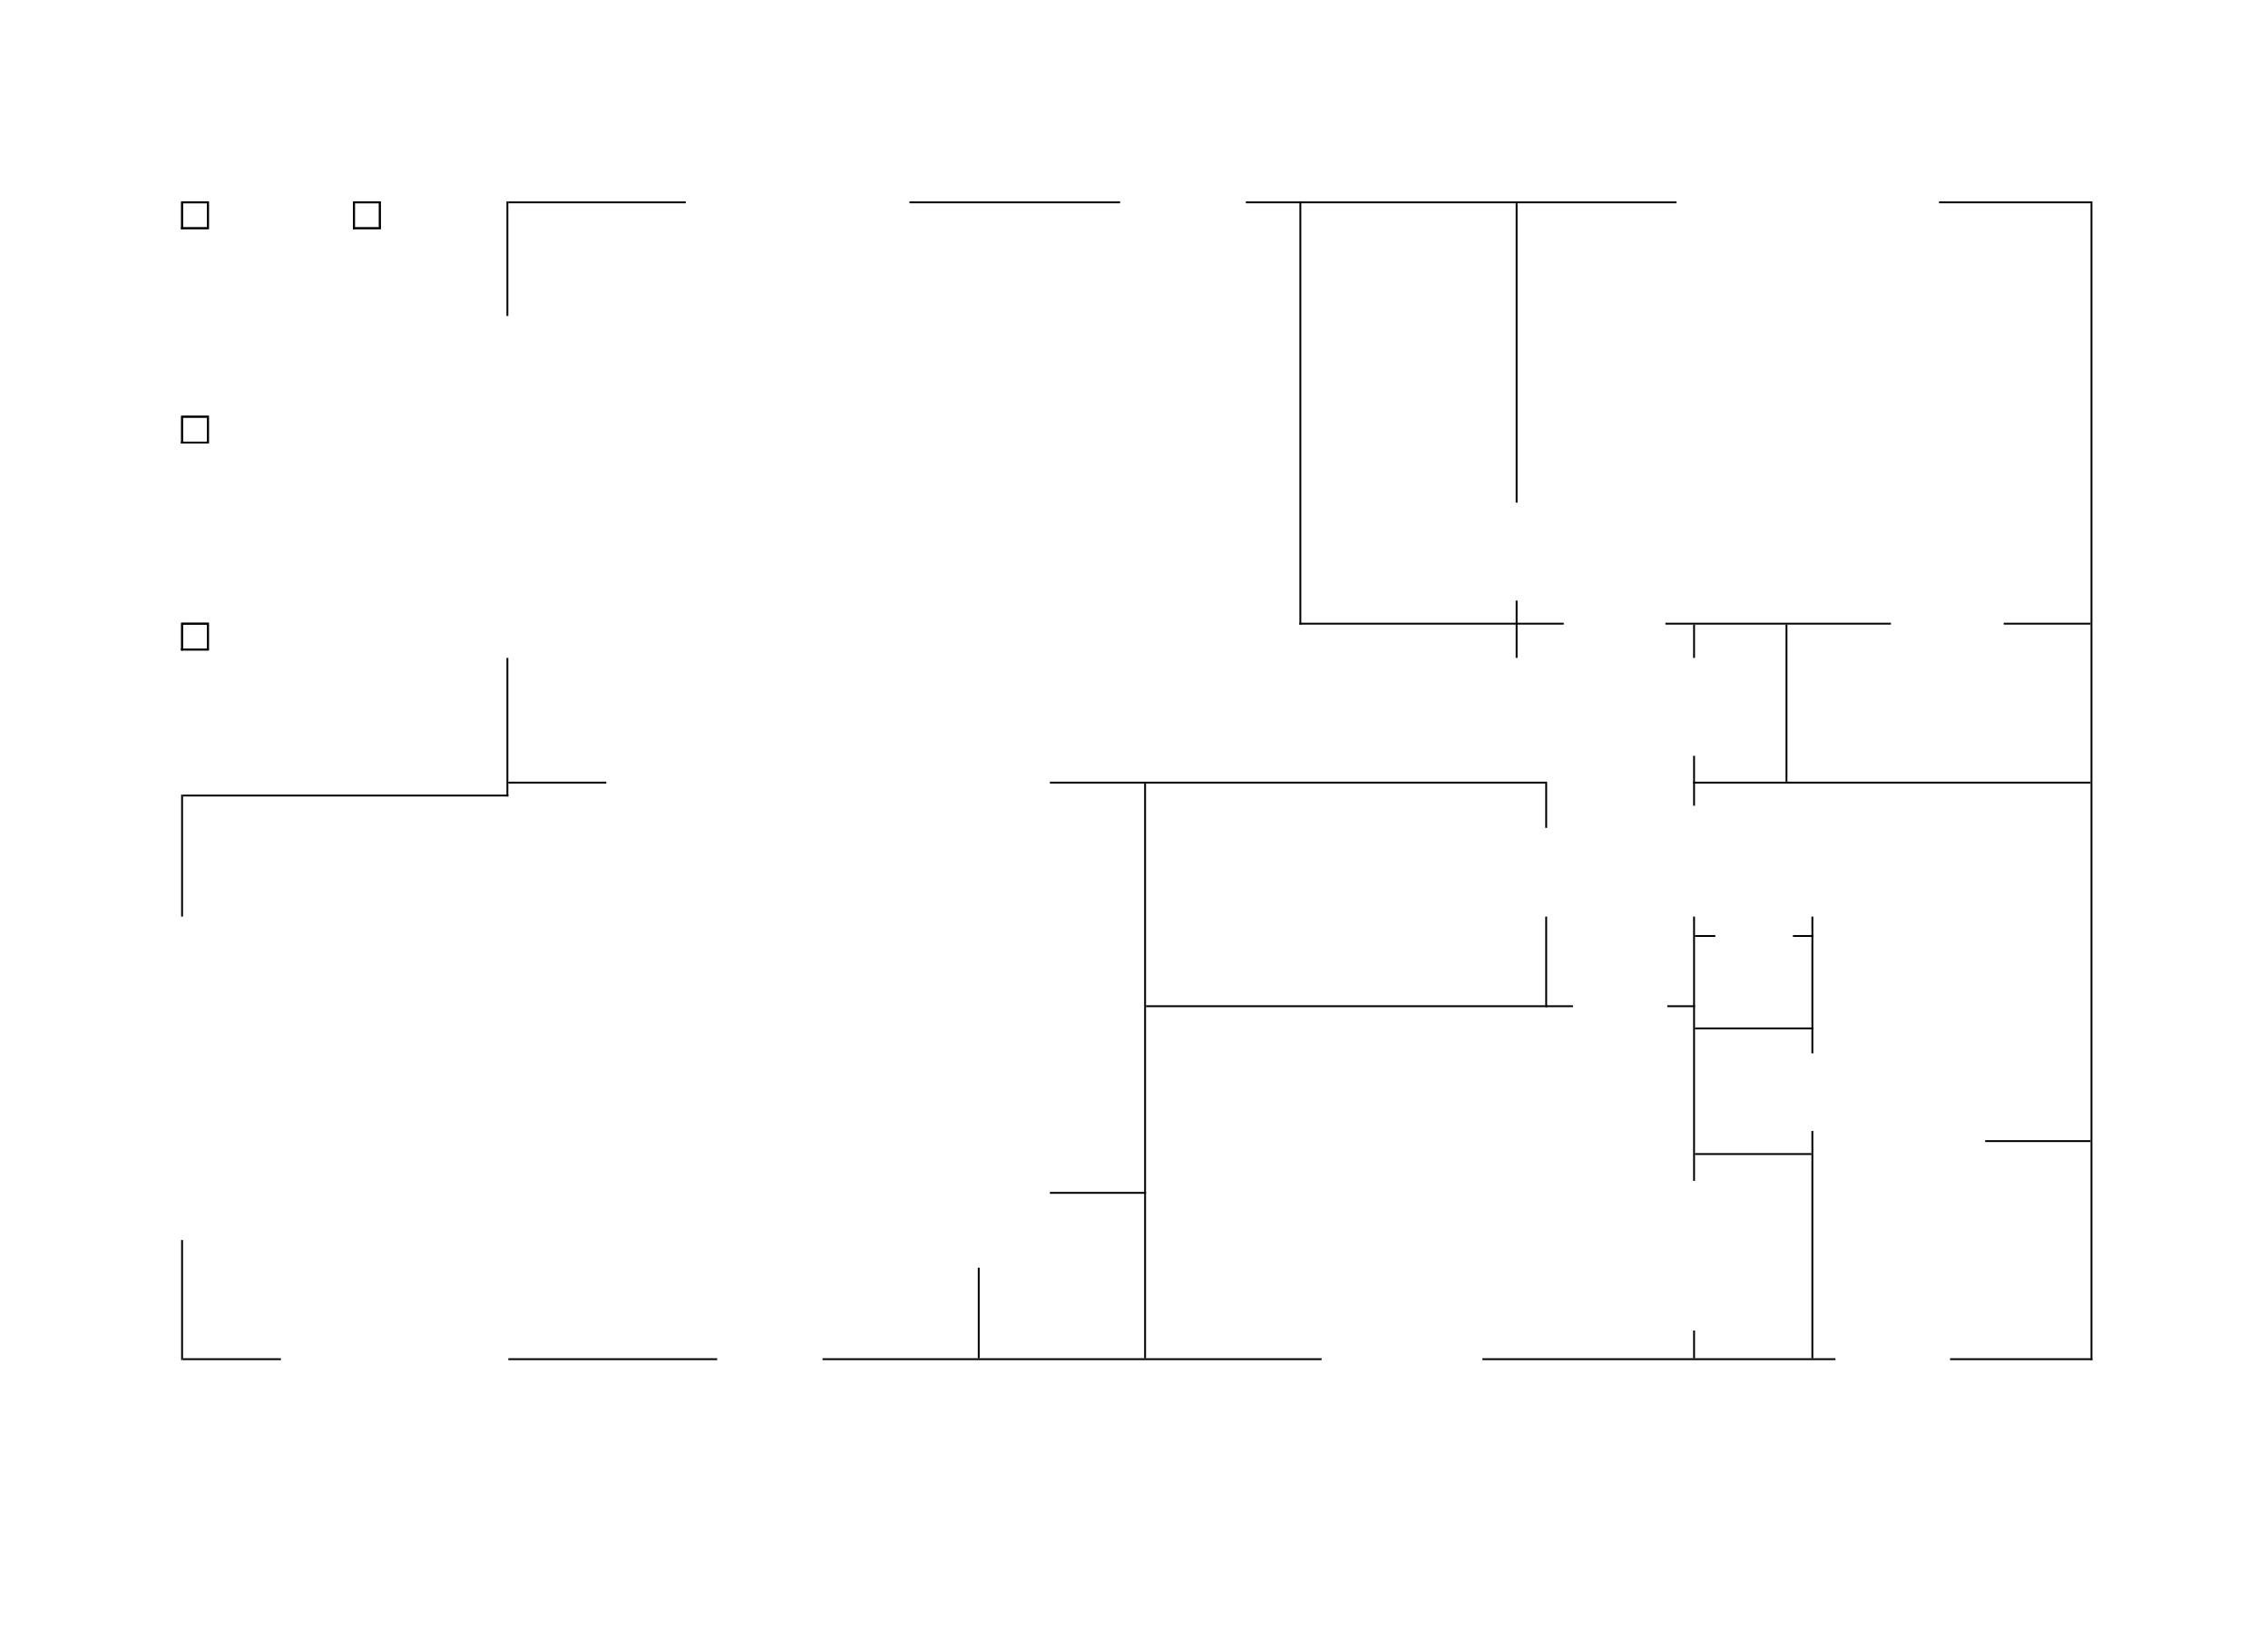
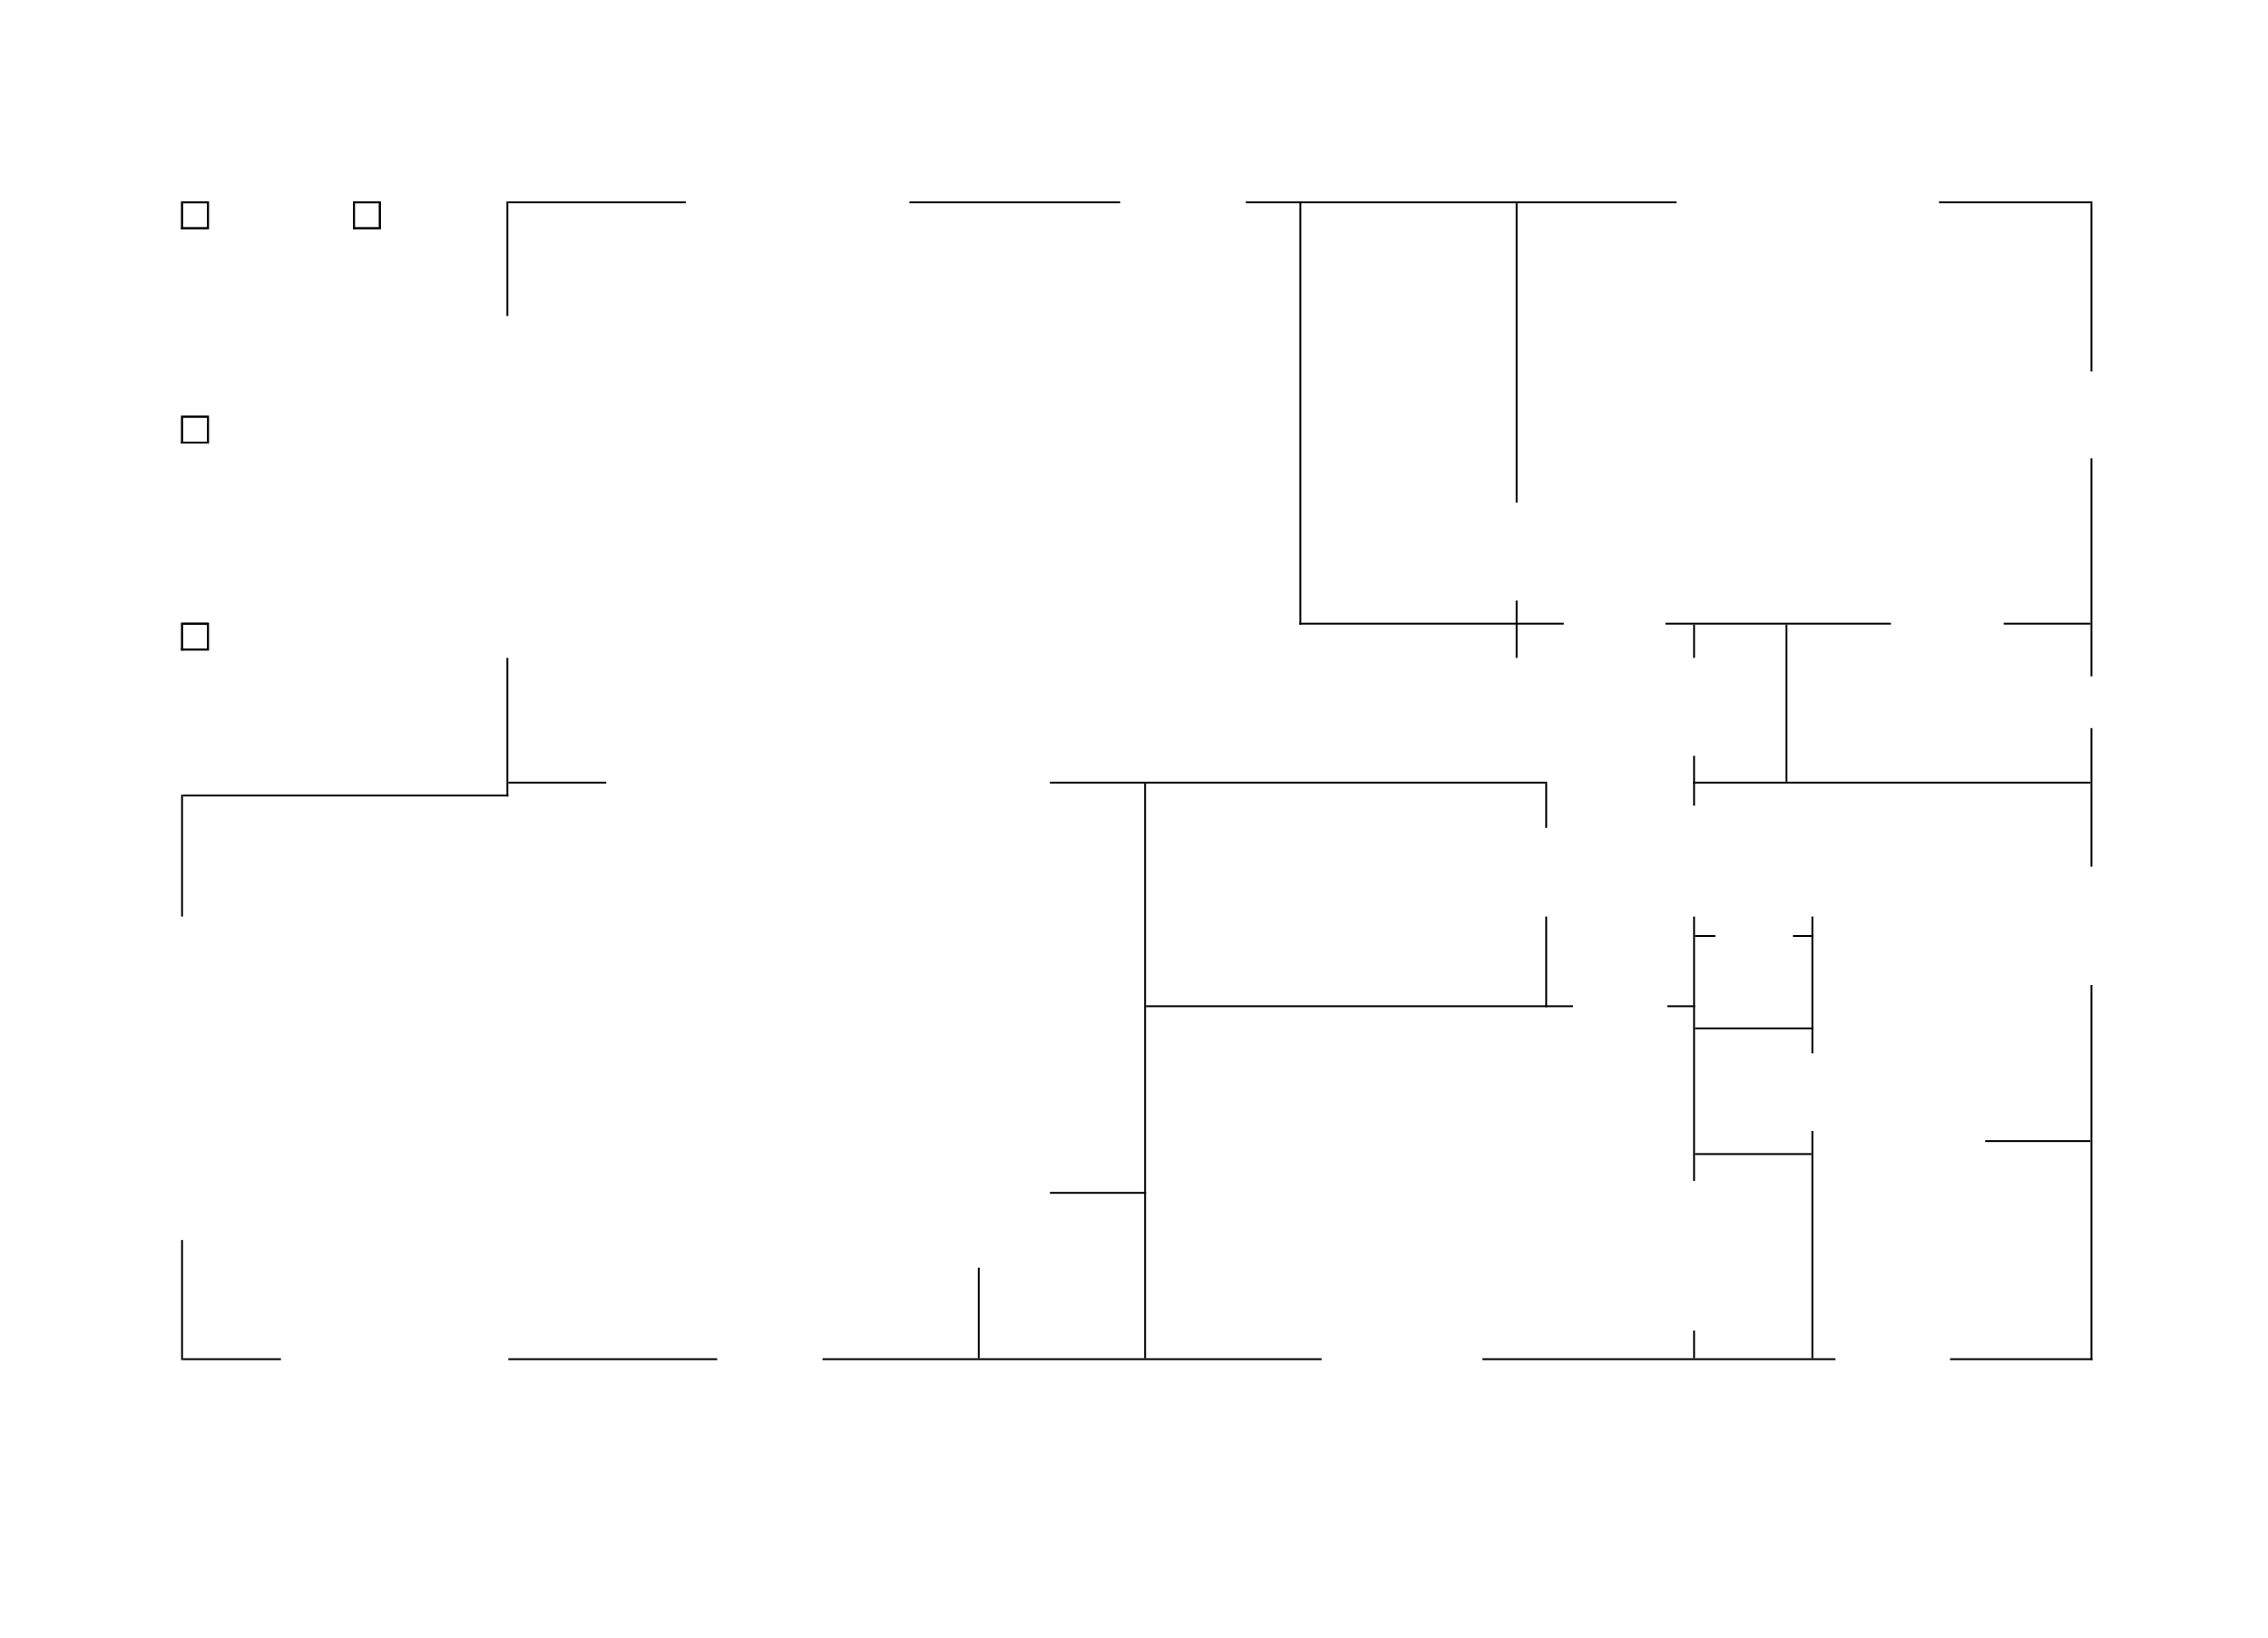
<svg xmlns="http://www.w3.org/2000/svg" version="1.1" id="Livello_1" x="0px" y="0px" viewBox="0 0 441.72 318.96" style="enable-background:new 0 0 441.72 318.96;" xml:space="preserve">
  <path style="fill-rule:evenodd;clip-rule:evenodd;" d="M386.64,222.48v-0.36h20.52v0.36H386.64z" />
  <path style="fill-rule:evenodd;clip-rule:evenodd;" d="M330.12,200.52v-0.36h23.04v0.36H330.12z" />
  <path style="fill-rule:evenodd;clip-rule:evenodd;" d="M330.12,225v-0.36h22.68V225H330.12z" />
  <path style="fill-rule:evenodd;clip-rule:evenodd;" d="M204.48,232.56v-0.36h18.72v0.36H204.48z" />
  <path style="fill-rule:evenodd;clip-rule:evenodd;" d="M190.44,246.96h0.36v17.64h-0.36V246.96z" />
  <path style="fill-rule:evenodd;clip-rule:evenodd;" d="M324.72,196.2v-0.36h5.4v0.36H324.72z" />
  <path style="fill-rule:evenodd;clip-rule:evenodd;" d="M223.2,196.2v-0.36h83.16v0.36H223.2z" />
  <path style="fill-rule:evenodd;clip-rule:evenodd;" d="M329.76,152.64v-0.36h77.4v0.36H329.76z" />
  <path style="fill-rule:evenodd;clip-rule:evenodd;" d="M118.08,152.28v0.36H99v-0.36H118.08z" />
  <path style="fill-rule:evenodd;clip-rule:evenodd;" d="M204.48,152.64v-0.36h96.84v0.36H204.48z" />
  <path style="fill-rule:evenodd;clip-rule:evenodd;" d="M390.24,121.68v-0.36h16.92v0.36H390.24z" />
  <path style="fill-rule:evenodd;clip-rule:evenodd;" d="M324.36,121.68v-0.36h43.92v0.36H324.36z" />
  <path style="fill-rule:evenodd;clip-rule:evenodd;" d="M253.08,121.68v-0.36h51.48v0.36H253.08z" />
  <path style="fill-rule:evenodd;clip-rule:evenodd;" d="M133.56,39.24v0.36H99v-0.36H133.56z" />
  <path style="fill-rule:evenodd;clip-rule:evenodd;" d="M218.16,39.24v0.36h-41.04v-0.36H218.16z" />
  <path style="fill-rule:evenodd;clip-rule:evenodd;" d="M326.52,39.24v0.36h-83.88v-0.36H326.52z" />
  <path style="fill-rule:evenodd;clip-rule:evenodd;" d="M407.52,39.24v0.36h-29.88v-0.36H407.52z" />
  <path style="fill-rule:evenodd;clip-rule:evenodd;" d="M35.64,155.16v-0.36H99v0.36H35.64z" />
  <path style="fill-rule:evenodd;clip-rule:evenodd;" d="M98.64,128.16H99v27h-0.36V128.16z" />
  <path style="fill-rule:evenodd;clip-rule:evenodd;" d="M98.64,39.24H99v22.32h-0.36V39.24z" />
-   <path style="fill-rule:evenodd;clip-rule:evenodd;" d="M407.52,264.96h-0.36V39.6h0.36V264.96z" />
+   <path style="fill-rule:evenodd;clip-rule:evenodd;" d="M407.16,89.28h0.36v42.48h-0.36V89.28z" />
+   <path style="fill-rule:evenodd;clip-rule:evenodd;" d="M407.16,39.6h0.36v32.76h-0.36V39.6z" />
+   <path style="fill-rule:evenodd;clip-rule:evenodd;" d="M407.52,168.84h-0.36v-27h0.36V168.84z" />
+   <path style="fill-rule:evenodd;clip-rule:evenodd;" d="M407.52,264.96h-0.36v-73.08h0.36V264.96z" />
  <path style="fill-rule:evenodd;clip-rule:evenodd;" d="M253.44,121.68h-0.36V39.24h0.36V121.68z" />
  <path style="fill-rule:evenodd;clip-rule:evenodd;" d="M347.76,121.68h0.36v30.6h-0.36V121.68z" />
  <path style="fill-rule:evenodd;clip-rule:evenodd;" d="M353.16,205.2h-0.36v-26.64h0.36V205.2z" />
  <path style="fill-rule:evenodd;clip-rule:evenodd;" d="M353.16,264.6h-0.36v-44.28h0.36V264.6z" />
  <path style="fill-rule:evenodd;clip-rule:evenodd;" d="M300.96,178.56h0.36v17.64h-0.36V178.56z" />
  <path style="fill-rule:evenodd;clip-rule:evenodd;" d="M301.32,161.28h-0.36v-8.64h0.36V161.28z" />
  <path style="fill-rule:evenodd;clip-rule:evenodd;" d="M349.2,182.52v-0.36h3.96v0.36H349.2z" />
  <path style="fill-rule:evenodd;clip-rule:evenodd;" d="M334.08,182.16v0.36h-3.96v-0.36H334.08z" />
  <path style="fill-rule:evenodd;clip-rule:evenodd;" d="M295.56,97.92h-0.36V39.6h0.36V97.92z" />
  <path style="fill-rule:evenodd;clip-rule:evenodd;" d="M295.56,128.16h-0.36V117h0.36V128.16z" />
  <path style="fill-rule:evenodd;clip-rule:evenodd;" d="M330.12,128.16h-0.36v-6.48h0.36V128.16z" />
  <path style="fill-rule:evenodd;clip-rule:evenodd;" d="M330.12,156.96h-0.36v-9.72h0.36V156.96z" />
  <path style="fill-rule:evenodd;clip-rule:evenodd;" d="M330.12,230.04h-0.36v-51.48h0.36V230.04z" />
  <path style="fill-rule:evenodd;clip-rule:evenodd;" d="M329.76,259.2h0.36v5.4h-0.36V259.2z" />
  <path style="fill-rule:evenodd;clip-rule:evenodd;" d="M379.8,264.96v-0.36h27.72v0.36H379.8z" />
  <path style="fill-rule:evenodd;clip-rule:evenodd;" d="M288.72,264.96v-0.36h68.76v0.36H288.72z" />
  <path style="fill-rule:evenodd;clip-rule:evenodd;" d="M160.2,264.96v-0.36h97.2v0.36H160.2z" />
  <path style="fill-rule:evenodd;clip-rule:evenodd;" d="M99,264.96v-0.36h40.68v0.36H99z" />
  <path style="fill-rule:evenodd;clip-rule:evenodd;" d="M35.64,264.96v-0.36h19.08v0.36H35.64z" />
  <path style="fill-rule:evenodd;clip-rule:evenodd;" d="M35.64,264.96h-0.36v-23.4h0.36V264.96z" />
  <path style="fill-rule:evenodd;clip-rule:evenodd;" d="M35.64,178.56h-0.36V154.8h0.36V178.56z" />
  <path style="fill-rule:evenodd;clip-rule:evenodd;" d="M223.2,264.6h-0.36V152.64h0.36V264.6z" />
  <path style="fill-rule:evenodd;clip-rule:evenodd;" d="M35.64,126.72h-0.36v-5.4h0.36V126.72z" />
  <path style="fill-rule:evenodd;clip-rule:evenodd;" d="M40.32,121.68h0.36v5.04h-0.36V121.68z" />
  <path style="fill-rule:evenodd;clip-rule:evenodd;" d="M35.64,121.68v-0.36h5.04v0.36H35.64z" />
  <path style="fill-rule:evenodd;clip-rule:evenodd;" d="M35.28,126.72v-0.36h5.04v0.36H35.28z" />
  <path style="fill-rule:evenodd;clip-rule:evenodd;" d="M35.64,86.4h-0.36V81h0.36V86.4z" />
  <path style="fill-rule:evenodd;clip-rule:evenodd;" d="M40.32,81.36h0.36v5.04h-0.36V81.36z" />
  <path style="fill-rule:evenodd;clip-rule:evenodd;" d="M35.64,81.36V81h5.04v0.36H35.64z" />
  <path style="fill-rule:evenodd;clip-rule:evenodd;" d="M35.28,86.4v-0.36h5.04v0.36H35.28z" />
  <path style="fill-rule:evenodd;clip-rule:evenodd;" d="M69.12,44.64h-0.36v-5.4h0.36V44.64z" />
  <path style="fill-rule:evenodd;clip-rule:evenodd;" d="M73.8,39.6h0.36v5.04H73.8V39.6z" />
  <path style="fill-rule:evenodd;clip-rule:evenodd;" d="M69.12,39.6v-0.36h5.04v0.36H69.12z" />
  <path style="fill-rule:evenodd;clip-rule:evenodd;" d="M68.76,44.64v-0.36h5.04v0.36H68.76z" />
  <path style="fill-rule:evenodd;clip-rule:evenodd;" d="M35.64,44.64h-0.36v-5.4h0.36V44.64z" />
  <path style="fill-rule:evenodd;clip-rule:evenodd;" d="M40.32,39.6h0.36v5.04h-0.36V39.6z" />
  <path style="fill-rule:evenodd;clip-rule:evenodd;" d="M35.64,39.6v-0.36h5.04v0.36H35.64z" />
  <path style="fill-rule:evenodd;clip-rule:evenodd;" d="M35.28,44.64v-0.36h5.04v0.36H35.28z" />
  <path style="fill-rule:evenodd;clip-rule:evenodd;" d="M35.64,126.72h-0.36v-5.4h0.36V126.72z" />
  <path style="fill-rule:evenodd;clip-rule:evenodd;" d="M40.32,121.68h0.36v5.04h-0.36V121.68z" />
  <path style="fill-rule:evenodd;clip-rule:evenodd;" d="M35.64,121.68v-0.36h5.04v0.36H35.64z" />
  <path style="fill-rule:evenodd;clip-rule:evenodd;" d="M35.28,126.72v-0.36h5.04v0.36H35.28z" />
  <path style="fill-rule:evenodd;clip-rule:evenodd;" d="M35.64,86.4h-0.36V81h0.36V86.4z" />
  <path style="fill-rule:evenodd;clip-rule:evenodd;" d="M40.32,81.36h0.36v5.04h-0.36V81.36z" />
  <path style="fill-rule:evenodd;clip-rule:evenodd;" d="M35.64,81.36V81h5.04v0.36H35.64z" />
  <path style="fill-rule:evenodd;clip-rule:evenodd;" d="M35.28,86.4v-0.36h5.04v0.36H35.28z" />
  <path style="fill-rule:evenodd;clip-rule:evenodd;" d="M69.12,44.64h-0.36v-5.4h0.36V44.64z" />
  <path style="fill-rule:evenodd;clip-rule:evenodd;" d="M73.8,39.6h0.36v5.04H73.8V39.6z" />
  <path style="fill-rule:evenodd;clip-rule:evenodd;" d="M69.12,39.6v-0.36h5.04v0.36H69.12z" />
  <path style="fill-rule:evenodd;clip-rule:evenodd;" d="M68.76,44.64v-0.36h5.04v0.36H68.76z" />
  <path style="fill-rule:evenodd;clip-rule:evenodd;" d="M35.64,44.64h-0.36v-5.4h0.36V44.64z" />
  <path style="fill-rule:evenodd;clip-rule:evenodd;" d="M40.32,39.6h0.36v5.04h-0.36V39.6z" />
  <path style="fill-rule:evenodd;clip-rule:evenodd;" d="M35.64,39.6v-0.36h5.04v0.36H35.64z" />
  <path style="fill-rule:evenodd;clip-rule:evenodd;" d="M35.28,44.64v-0.36h5.04v0.36H35.28z" />
</svg>
